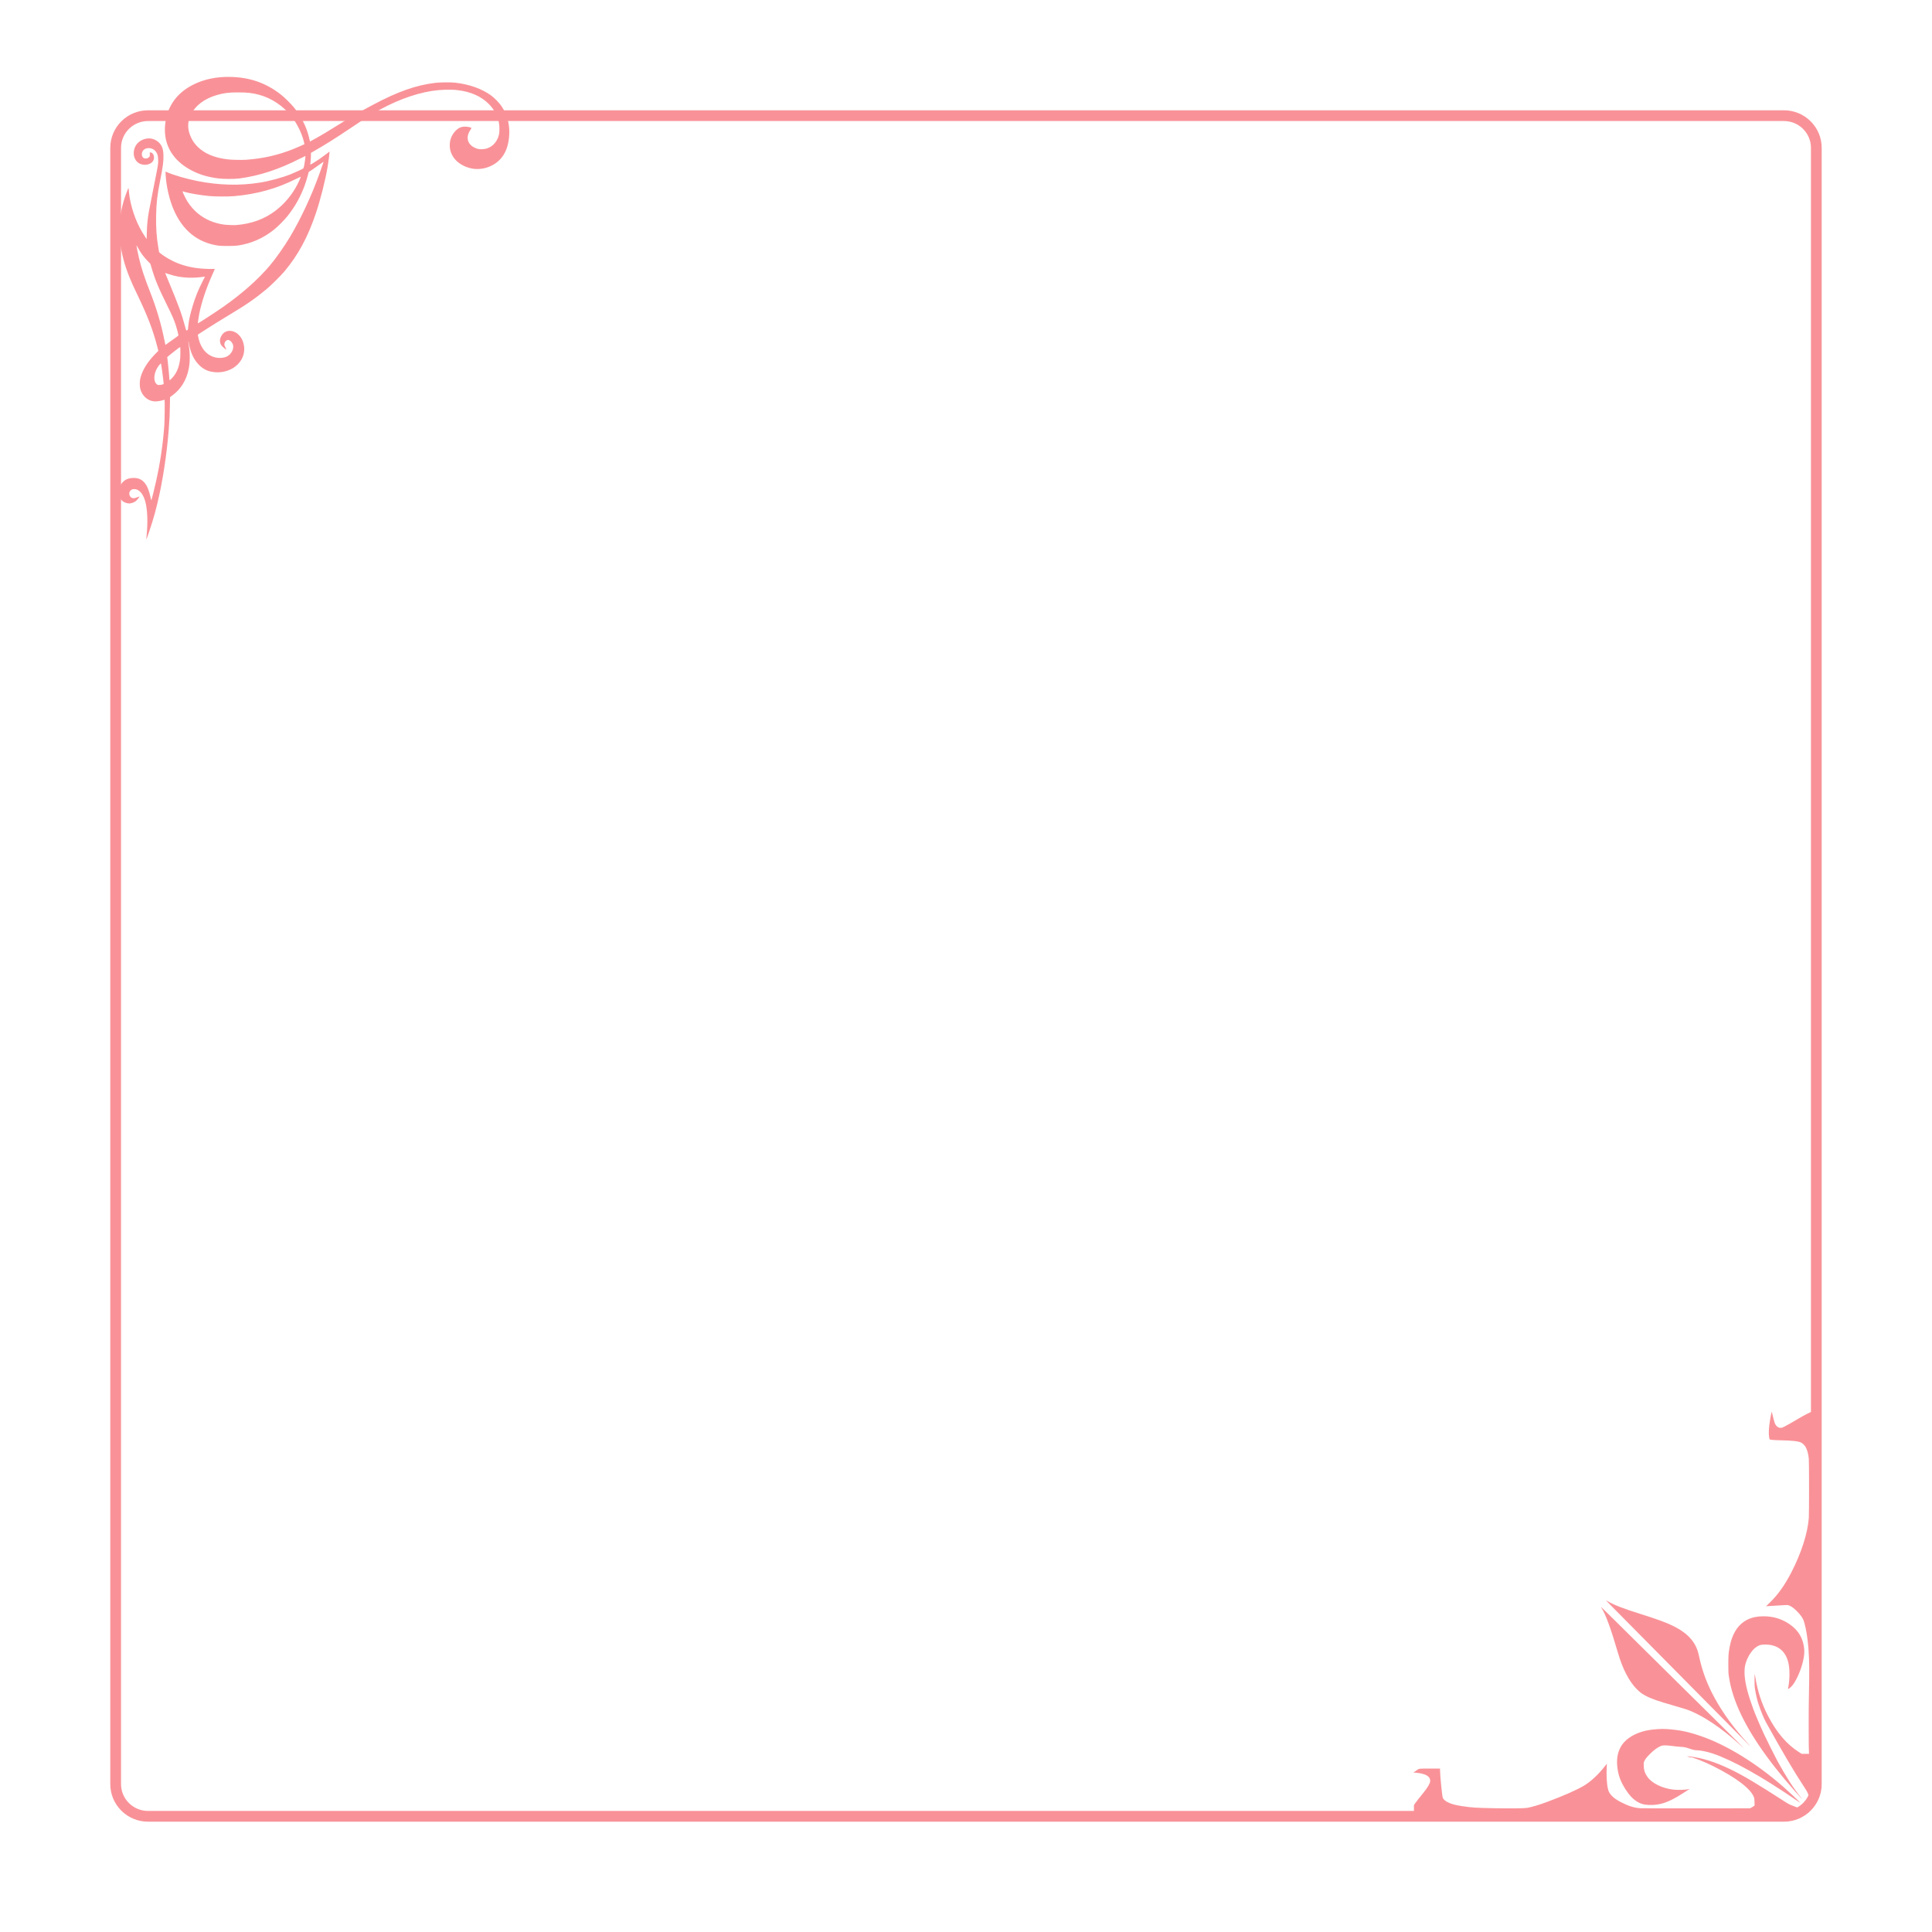
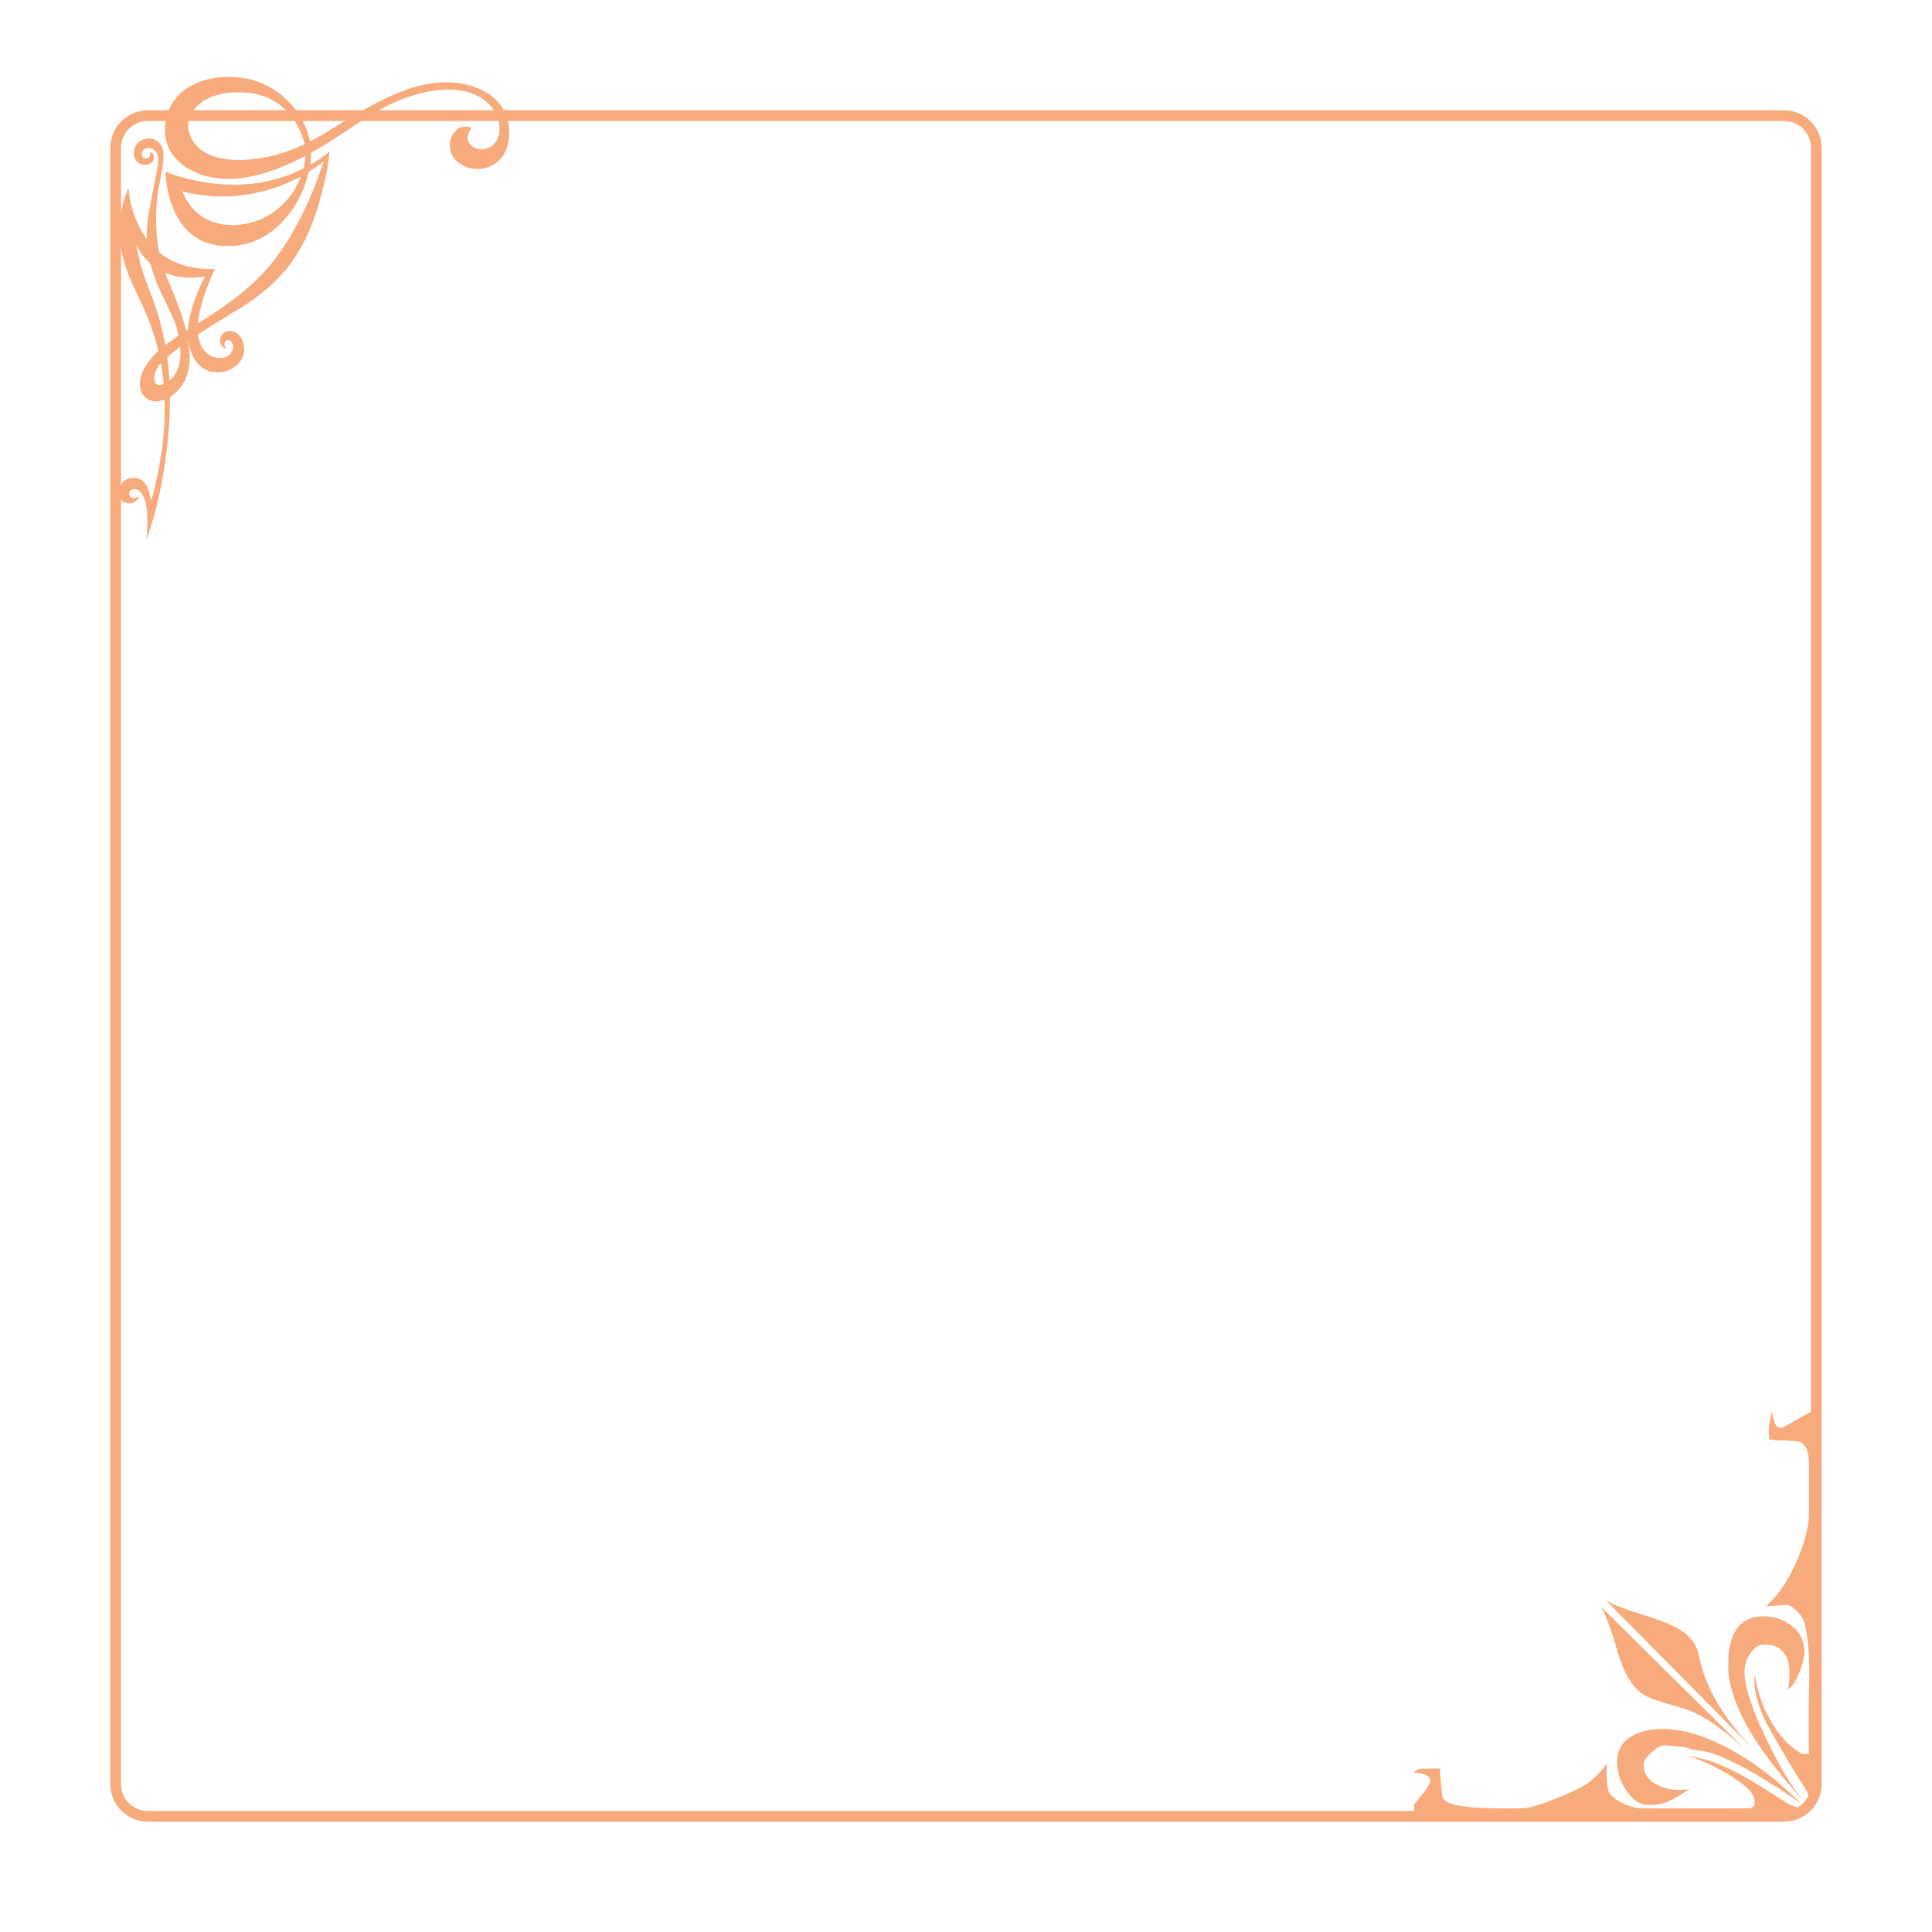
<svg xmlns="http://www.w3.org/2000/svg" width="512" height="512" viewBox="0 0 135.467 135.467" version="1.1" id="svg4950">
  <defs id="defs4944" />
  <g id="layer1">
-     <path style="fill:#f99298;fill-opacity:1;stroke-width:0.018" d="m 10.476,37.228 c 0.297,-0.884 0.47,-1.511 0.683,-2.474 0.346,-1.563 0.627,-3.631 0.714,-5.258 0.006,-0.119 0.015,-0.241 0.018,-0.271 0.004,-0.03 0.012,-0.353 0.019,-0.717 l 0.013,-0.663 0.189,-0.141 c 0.576,-0.428 0.962,-1.058 1.114,-1.817 0.062,-0.308 0.078,-0.482 0.078,-0.827 -1.8e-4,-0.329 -0.014,-0.501 -0.07,-0.873 -0.021,-0.137 -0.033,-0.254 -0.028,-0.259 0.005,-0.005 0.014,0.022 0.021,0.06 0.116,0.716 0.361,1.246 0.753,1.625 0.327,0.316 0.667,0.46 1.158,0.489 0.575,0.034 1.149,-0.172 1.526,-0.547 0.43,-0.429 0.569,-1.006 0.38,-1.576 -0.278,-0.839 -1.228,-1.066 -1.553,-0.37 -0.101,0.216 -0.087,0.443 0.039,0.617 0.055,0.075 0.322,0.303 0.337,0.288 0.005,-0.005 -0.025,-0.077 -0.066,-0.159 -0.065,-0.129 -0.074,-0.162 -0.067,-0.236 0.016,-0.167 0.159,-0.303 0.292,-0.278 0.134,0.025 0.284,0.199 0.319,0.369 0.055,0.264 -0.112,0.593 -0.384,0.757 -0.203,0.122 -0.532,0.163 -0.824,0.103 -0.591,-0.121 -1.028,-0.593 -1.205,-1.299 -0.022,-0.089 -0.045,-0.196 -0.05,-0.236 l -0.009,-0.074 0.373,-0.241 c 0.546,-0.354 1.225,-0.777 1.791,-1.115 1.222,-0.732 1.859,-1.172 2.648,-1.828 0.326,-0.271 0.996,-0.935 1.259,-1.248 0.959,-1.138 1.654,-2.426 2.21,-4.092 0.33,-0.988 0.666,-2.324 0.821,-3.261 0.064,-0.389 0.128,-0.874 0.128,-0.976 v -0.071 l -0.257,0.195 c -0.142,0.108 -0.335,0.249 -0.429,0.314 -0.201,0.139 -0.651,0.417 -0.66,0.408 -0.004,-0.004 0.005,-0.104 0.019,-0.223 0.014,-0.119 0.026,-0.303 0.026,-0.41 l 5.66e-4,-0.193 0.131,-0.075 c 0.936,-0.539 1.617,-0.967 2.656,-1.668 0.836,-0.563 1.147,-0.766 1.513,-0.984 1.431,-0.855 2.868,-1.41 4.192,-1.619 0.554,-0.088 1.298,-0.11 1.78,-0.055 0.924,0.107 1.668,0.435 2.198,0.97 0.356,0.359 0.594,0.79 0.703,1.271 0.058,0.256 0.059,0.709 0.001,0.921 -0.157,0.58 -0.585,0.949 -1.135,0.98 -0.232,0.013 -0.368,-0.013 -0.56,-0.105 -0.517,-0.248 -0.637,-0.741 -0.302,-1.24 0.044,-0.065 0.08,-0.125 0.08,-0.133 0,-0.039 -0.214,-0.095 -0.391,-0.103 -0.316,-0.014 -0.516,0.07 -0.748,0.316 -0.164,0.174 -0.281,0.386 -0.345,0.629 -0.058,0.221 -0.054,0.542 0.01,0.758 0.136,0.457 0.443,0.803 0.923,1.04 0.532,0.264 1.13,0.301 1.686,0.105 0.763,-0.269 1.25,-0.836 1.43,-1.667 C 35.873,8.896 35.583,7.803 34.82,7.036 34.7,6.916 34.533,6.767 34.45,6.705 33.803,6.23 32.929,5.915 31.928,5.798 31.635,5.763 30.87,5.768 30.542,5.807 29.183,5.966 27.9,6.417 26.137,7.356 25.197,7.856 24.631,8.183 23.806,8.701 23.047,9.177 22.506,9.502 22.09,9.729 L 21.737,9.921 21.724,9.871 C 21.717,9.843 21.69,9.732 21.664,9.622 21.49,8.901 21.136,8.193 20.633,7.562 20.43,7.307 19.987,6.865 19.732,6.661 18.682,5.824 17.53,5.418 16.136,5.393 c -0.968,-0.017 -1.817,0.16 -2.573,0.535 -1.206,0.599 -1.891,1.599 -1.992,2.904 -0.104,1.35 0.568,2.46 1.899,3.137 0.55,0.28 1.088,0.44 1.807,0.537 0.375,0.051 1.137,0.055 1.491,0.009 1.412,-0.185 2.795,-0.638 4.289,-1.405 0.193,-0.099 0.353,-0.177 0.357,-0.173 0.014,0.014 -0.035,0.415 -0.077,0.627 -0.034,0.17 -0.054,0.233 -0.081,0.254 -0.048,0.036 -0.582,0.281 -0.847,0.388 -0.614,0.247 -1.466,0.481 -2.168,0.595 -1.415,0.229 -2.898,0.192 -4.409,-0.11 -0.783,-0.157 -1.631,-0.404 -2.157,-0.63 l -0.071,-0.03 0.013,0.25 c 0.038,0.756 0.256,1.708 0.547,2.391 0.633,1.484 1.68,2.334 3.141,2.551 0.249,0.037 1.118,0.032 1.378,-0.007 0.939,-0.143 1.758,-0.502 2.525,-1.109 0.259,-0.205 0.734,-0.681 0.951,-0.956 0.52,-0.654 0.896,-1.322 1.197,-2.123 0.082,-0.219 0.218,-0.666 0.264,-0.867 l 0.022,-0.099 0.255,-0.167 c 0.14,-0.092 0.373,-0.256 0.517,-0.364 0.144,-0.108 0.265,-0.194 0.268,-0.191 0.009,0.008 -0.069,0.242 -0.263,0.785 -0.578,1.615 -1.317,3.202 -2.099,4.508 -0.401,0.67 -0.963,1.467 -1.397,1.983 -0.812,0.964 -1.939,1.964 -3.265,2.895 -0.478,0.336 -1.769,1.176 -1.783,1.161 -0.011,-0.011 0.048,-0.421 0.094,-0.655 0.163,-0.831 0.492,-1.813 0.938,-2.801 0.076,-0.169 0.143,-0.322 0.148,-0.339 0.009,-0.03 -0.003,-0.031 -0.16,-0.02 -0.219,0.015 -0.822,-0.02 -1.145,-0.066 -0.607,-0.087 -1.148,-0.25 -1.644,-0.494 -0.305,-0.15 -0.723,-0.411 -0.873,-0.546 l -0.078,-0.07 -0.052,-0.308 c -0.126,-0.747 -0.17,-1.386 -0.157,-2.231 0.014,-0.886 0.083,-1.491 0.284,-2.49 0.196,-0.975 0.245,-1.358 0.23,-1.781 -0.01,-0.286 -0.044,-0.456 -0.124,-0.614 -0.167,-0.333 -0.523,-0.553 -0.892,-0.553 -0.28,1.277e-4 -0.582,0.123 -0.773,0.314 -0.406,0.406 -0.388,1.112 0.036,1.404 0.353,0.243 0.904,0.143 1.056,-0.19 0.099,-0.218 -0.015,-0.536 -0.195,-0.541 l -0.069,-0.002 0.006,0.128 c 0.006,0.118 0.002,0.132 -0.044,0.188 -0.063,0.074 -0.143,0.109 -0.252,0.109 -0.164,0 -0.262,-0.114 -0.263,-0.305 -0.001,-0.283 0.26,-0.468 0.587,-0.415 0.14,0.022 0.258,0.084 0.35,0.184 0.15,0.163 0.208,0.353 0.209,0.681 3.11e-4,0.275 2.71e-4,0.275 -0.331,1.933 -0.158,0.79 -0.307,1.554 -0.332,1.699 -0.08,0.463 -0.122,0.905 -0.134,1.4 l -0.012,0.47 -0.128,-0.19 C 9.641,15.811 9.257,14.828 9.091,13.843 9.066,13.696 9.04,13.488 9.033,13.382 c -0.007,-0.106 -0.018,-0.196 -0.025,-0.201 -0.016,-0.01 -0.232,0.569 -0.317,0.849 -0.129,0.426 -0.214,0.833 -0.273,1.31 -0.046,0.368 -0.045,1.237 3.111e-4,1.608 0.102,0.829 0.306,1.606 0.642,2.447 0.156,0.389 0.296,0.701 0.625,1.384 0.662,1.377 1.041,2.367 1.328,3.475 l 0.089,0.344 -0.239,0.245 c -0.555,0.57 -0.92,1.18 -1.034,1.73 -0.042,0.203 -0.038,0.519 0.008,0.698 0.125,0.485 0.518,0.836 0.975,0.872 0.158,0.013 0.439,-0.025 0.607,-0.081 0.082,-0.027 0.112,-0.031 0.123,-0.014 0.02,0.028 0.002,1.485 -0.023,1.81 -0.1,1.342 -0.279,2.546 -0.579,3.903 -0.133,0.6 -0.32,1.34 -0.335,1.324 -0.004,-0.004 -0.028,-0.108 -0.054,-0.232 -0.195,-0.924 -0.552,-1.338 -1.156,-1.34 -0.343,-0.001 -0.578,0.083 -0.77,0.273 -0.19,0.189 -0.287,0.437 -0.287,0.727 0,0.45 0.228,0.724 0.652,0.783 0.179,0.025 0.422,-0.057 0.569,-0.193 0.073,-0.067 0.225,-0.265 0.225,-0.293 0,-0.005 -0.059,0.015 -0.131,0.045 -0.072,0.03 -0.166,0.062 -0.209,0.072 -0.147,0.033 -0.287,-0.036 -0.348,-0.171 -0.059,-0.13 -0.04,-0.261 0.053,-0.36 0.066,-0.071 0.146,-0.102 0.263,-0.102 0.342,0 0.629,0.328 0.781,0.894 0.146,0.54 0.18,1.448 0.089,2.326 -0.016,0.156 -0.027,0.298 -0.024,0.314 0.003,0.017 0.101,-0.254 0.218,-0.601 z m 0.511,-10.291 c -0.083,-0.073 -0.127,-0.16 -0.153,-0.305 -0.057,-0.316 0.097,-0.775 0.357,-1.064 0.086,-0.095 0.089,-0.097 0.1,-0.054 0.036,0.15 0.161,1.08 0.179,1.336 l 0.006,0.081 -0.099,0.031 c -0.055,0.017 -0.15,0.032 -0.212,0.032 -0.101,0.001 -0.119,-0.005 -0.177,-0.056 z m 0.888,-0.39 c -0.006,-0.067 -0.024,-0.283 -0.04,-0.479 -0.016,-0.196 -0.047,-0.508 -0.069,-0.693 l -0.04,-0.336 0.1,-0.086 c 0.134,-0.116 0.611,-0.49 0.715,-0.562 0.046,-0.032 0.089,-0.052 0.096,-0.045 0.007,0.007 0.012,0.18 0.011,0.386 -8.8e-4,0.305 -0.009,0.416 -0.042,0.607 -0.091,0.516 -0.26,0.876 -0.56,1.19 -0.073,0.077 -0.14,0.14 -0.147,0.14 -0.008,0 -0.019,-0.055 -0.025,-0.122 z M 11.52,23.814 C 11.3,22.712 10.968,21.594 10.526,20.472 10.119,19.435 9.911,18.802 9.739,18.069 c -0.076,-0.325 -0.171,-0.808 -0.171,-0.866 2.165e-4,-0.016 0.043,0.053 0.096,0.152 0.191,0.362 0.397,0.644 0.694,0.95 l 0.186,0.191 0.073,0.251 c 0.246,0.843 0.497,1.449 1.094,2.646 0.352,0.706 0.51,1.069 0.628,1.448 0.073,0.234 0.174,0.623 0.174,0.67 0,0.019 -0.1,0.098 -0.266,0.212 -0.147,0.1 -0.352,0.246 -0.456,0.324 -0.104,0.078 -0.191,0.141 -0.193,0.14 -0.002,-0.001 -0.037,-0.169 -0.077,-0.372 z m 1.451,-0.94 c -0.228,-0.858 -0.459,-1.491 -1.142,-3.125 -0.139,-0.333 -0.251,-0.606 -0.249,-0.608 0.002,-0.002 0.121,0.036 0.265,0.084 0.448,0.15 0.846,0.222 1.364,0.245 0.284,0.013 0.745,-0.012 1.008,-0.055 0.081,-0.013 0.15,-0.022 0.153,-0.02 0.003,0.002 -0.08,0.17 -0.184,0.373 -0.289,0.567 -0.479,1.037 -0.664,1.643 -0.178,0.586 -0.285,1.06 -0.315,1.401 -0.007,0.079 -0.015,0.156 -0.018,0.171 -0.003,0.015 -0.006,0.051 -0.006,0.081 -0.001,0.039 -0.015,0.063 -0.051,0.084 -0.027,0.016 -0.057,0.028 -0.066,0.026 -0.009,-0.002 -0.052,-0.137 -0.095,-0.301 z m 2.713,-7.129 c -0.672,-0.096 -1.286,-0.357 -1.78,-0.755 -0.286,-0.231 -0.565,-0.546 -0.761,-0.861 -0.1,-0.161 -0.313,-0.589 -0.333,-0.67 l -0.012,-0.047 0.147,0.043 c 0.368,0.107 1.076,0.226 1.717,0.29 0.392,0.039 1.363,0.044 1.753,0.009 1.607,-0.143 2.97,-0.522 4.341,-1.207 0.186,-0.093 0.339,-0.162 0.339,-0.153 0,0.028 -0.117,0.29 -0.226,0.507 -0.371,0.738 -0.915,1.392 -1.572,1.888 -0.769,0.58 -1.685,0.911 -2.746,0.992 -0.171,0.013 -0.669,-0.008 -0.867,-0.036 z M 15.974,11.176 C 15.045,11.067 14.34,10.772 13.858,10.292 13.65,10.083 13.521,9.902 13.398,9.642 13.126,9.07 13.127,8.535 13.399,8.006 c 0.316,-0.613 0.931,-1.078 1.759,-1.328 0.498,-0.151 0.862,-0.199 1.511,-0.199 0.685,-8.805e-4 1.049,0.041 1.527,0.174 0.843,0.235 1.649,0.77 2.202,1.46 0.413,0.516 0.748,1.185 0.908,1.813 0.025,0.098 0.043,0.181 0.04,0.184 -0.014,0.013 -0.573,0.258 -0.773,0.338 -1.071,0.429 -2.138,0.672 -3.316,0.754 -0.315,0.022 -0.993,0.008 -1.282,-0.026 z M 35.78,9.306 c 0,-0.055 -0.003,-0.077 -0.007,-0.05 -0.004,0.027 -0.004,0.072 0,0.099 0.004,0.027 0.007,0.005 0.007,-0.05 z" id="path1869" />
-     <rect style="fill:none;fill-opacity:1;stroke:#f99298;stroke-width:0.754;stroke-linecap:square;stroke-opacity:1;paint-order:stroke markers fill" id="rect1877" width="119.246" height="119.246" x="8.11" y="8.11" ry="2.257" rx="2.273" />
-     <path style="fill:#f99298;fill-opacity:1;stroke-width:0.016" d="m 127.112,112.879 c 0,7.642 -0.003,13.891 -0.006,13.887 -0.004,-0.004 -0.028,-0.087 -0.054,-0.186 -0.046,-0.171 -0.156,-0.493 -0.279,-0.811 -0.04,-0.104 -0.106,-0.222 -0.223,-0.398 -0.713,-1.075 -1.558,-2.505 -2.707,-4.578 -0.173,-0.312 -0.375,-0.804 -0.554,-1.345 -0.076,-0.23 -0.167,-0.62 -0.219,-0.936 -0.045,-0.274 -0.047,-0.31 -0.046,-0.726 5.6e-4,-0.24 0.006,-0.423 0.013,-0.406 0.007,0.017 0.032,0.15 0.055,0.294 0.145,0.897 0.434,1.776 0.849,2.585 0.622,1.213 1.336,2.052 2.218,2.607 l 0.173,0.109 h 0.259 0.259 l -0.01,-0.074 c -0.021,-0.153 -0.027,-2.844 -0.009,-3.703 0.043,-2.061 0.039,-2.679 -0.024,-3.559 -0.051,-0.707 -0.155,-1.375 -0.288,-1.848 -0.07,-0.249 -0.149,-0.391 -0.351,-0.631 -0.274,-0.326 -0.58,-0.562 -0.79,-0.61 -0.06,-0.014 -0.218,-0.008 -0.654,0.021 -0.064,0.005 -0.251,0.015 -0.414,0.024 -0.163,0.009 -0.338,0.02 -0.389,0.025 l -0.093,0.009 0.262,-0.254 c 0.575,-0.558 1.041,-1.209 1.51,-2.115 0.697,-1.345 1.143,-2.73 1.23,-3.82 0.022,-0.277 0.022,-3.906 -5.7e-4,-4.146 -0.033,-0.352 -0.105,-0.621 -0.223,-0.833 -0.061,-0.109 -0.206,-0.256 -0.299,-0.303 -0.205,-0.104 -0.632,-0.153 -1.466,-0.169 -0.426,-0.008 -0.728,-0.034 -0.758,-0.064 -0.007,-0.007 -0.025,-0.083 -0.039,-0.169 -0.041,-0.249 -0.018,-0.67 0.064,-1.17 0.046,-0.281 0.105,-0.578 0.116,-0.59 0.006,-0.007 0.017,0.014 0.023,0.047 0.034,0.184 0.172,0.698 0.21,0.778 0.055,0.117 0.125,0.198 0.219,0.253 0.058,0.034 0.091,0.042 0.173,0.042 0.094,0 0.116,-0.007 0.289,-0.096 0.196,-0.1 0.47,-0.256 0.968,-0.552 0.42,-0.249 0.881,-0.484 0.951,-0.484 h 0.056 z m -14.399,-0.609 c 0.45,0.263 1.145,0.532 2.328,0.902 1.161,0.363 1.83,0.61 2.308,0.851 0.548,0.277 0.94,0.568 1.228,0.912 0.294,0.352 0.45,0.689 0.56,1.211 0.212,1.011 0.568,1.964 1.09,2.914 0.584,1.064 1.347,2.112 2.289,3.142 0.207,0.226 0.254,0.287 0.114,0.149 -0.056,-0.056 -2.145,-2.166 -4.641,-4.69 -2.496,-2.524 -4.732,-4.784 -4.969,-5.022 -0.237,-0.238 -0.427,-0.433 -0.423,-0.433 0.004,1.6e-4 0.057,0.029 0.117,0.064 z m 0.319,1.157 c 0.417,0.414 1.344,1.333 2.061,2.04 1.305,1.288 3.288,3.247 4.518,4.464 0.36,0.356 0.947,0.936 1.303,1.288 0.975,0.962 1.441,1.429 1.319,1.321 -0.06,-0.053 -0.218,-0.193 -0.351,-0.312 -1.184,-1.052 -2.317,-1.821 -3.303,-2.243 -0.259,-0.111 -0.291,-0.121 -1.926,-0.601 -0.735,-0.216 -1.264,-0.442 -1.587,-0.679 -0.067,-0.049 -0.2,-0.168 -0.295,-0.263 -0.544,-0.545 -0.994,-1.412 -1.326,-2.554 -0.499,-1.716 -0.866,-2.708 -1.174,-3.18 -0.013,-0.019 -0.017,-0.035 -0.01,-0.035 0.007,0 0.354,0.339 0.77,0.753 z m 10.903,-0.088 c 0.241,0.028 0.347,0.043 0.46,0.07 0.49,0.113 0.929,0.331 1.314,0.653 0.391,0.327 0.639,0.736 0.747,1.233 0.099,0.456 0.072,0.839 -0.102,1.445 -0.173,0.601 -0.467,1.209 -0.723,1.492 -0.075,0.083 -0.245,0.214 -0.26,0.2 -0.004,-0.004 0.004,-0.056 0.016,-0.116 0.103,-0.49 0.115,-1.197 0.028,-1.639 -0.18,-0.912 -0.772,-1.388 -1.694,-1.363 -0.259,0.007 -0.356,0.033 -0.536,0.145 -0.364,0.226 -0.714,0.794 -0.827,1.342 -0.036,0.173 -0.046,0.493 -0.025,0.726 0.058,0.621 0.236,1.299 0.599,2.294 0.146,0.399 0.493,1.211 0.784,1.834 0.185,0.396 0.789,1.6 0.927,1.85 0.648,1.166 1.101,1.869 1.611,2.501 0.068,0.084 0.12,0.152 0.117,0.152 -0.022,0 -0.882,-0.976 -1.259,-1.428 -1.822,-2.186 -2.992,-4.093 -3.553,-5.793 -0.17,-0.515 -0.258,-0.885 -0.337,-1.41 -0.033,-0.22 -0.036,-0.295 -0.036,-0.835 2.1e-4,-0.633 0.011,-0.767 0.094,-1.218 0.152,-0.823 0.5,-1.432 1.015,-1.775 0.298,-0.198 0.618,-0.309 1.029,-0.355 0.13,-0.015 0.501,-0.018 0.609,-0.006 z m -7.078,7.898 c 0.908,0.062 1.497,0.182 2.396,0.49 1.812,0.621 3.913,1.914 5.806,3.575 0.374,0.328 1.163,1.069 1.163,1.092 0,0.006 -0.114,-0.066 -0.254,-0.161 -2.5,-1.705 -4.447,-2.793 -5.865,-3.277 -0.38,-0.13 -0.876,-0.231 -1.128,-0.232 -0.134,-1.2e-4 -0.299,-0.038 -0.536,-0.123 -0.215,-0.077 -0.365,-0.106 -0.606,-0.118 -0.103,-0.004 -0.265,-0.019 -0.359,-0.032 -0.649,-0.088 -0.865,-0.092 -1.032,-0.019 -0.248,0.107 -0.469,0.271 -0.764,0.565 -0.225,0.225 -0.337,0.372 -0.397,0.524 -0.031,0.077 -0.033,0.106 -0.026,0.296 0.011,0.314 0.075,0.508 0.25,0.762 0.32,0.464 1.052,0.821 1.864,0.909 0.254,0.028 0.815,0.012 0.984,-0.028 0.071,-0.017 0.129,-0.028 0.129,-0.027 0,0.004 -0.388,0.25 -0.656,0.417 -0.874,0.544 -1.46,0.733 -2.193,0.71 -0.381,-0.012 -0.627,-0.088 -0.919,-0.283 -0.257,-0.172 -0.47,-0.405 -0.716,-0.782 -0.382,-0.585 -0.553,-1.07 -0.606,-1.715 -0.045,-0.545 0.068,-1.035 0.328,-1.42 0.322,-0.477 0.938,-0.844 1.703,-1.014 0.396,-0.088 1.031,-0.136 1.436,-0.109 z m 1.615,1.92 c 0.905,0.108 1.781,0.383 2.841,0.892 0.894,0.43 1.875,1.012 3.834,2.278 0.16,0.103 0.329,0.2 0.375,0.216 0.185,0.061 1.283,0.507 1.308,0.532 0.004,0.004 -6.225,0.006 -13.841,0.006 H 99.142 v -0.256 -0.256 l 0.076,-0.115 c 0.042,-0.063 0.156,-0.214 0.254,-0.335 0.098,-0.121 0.246,-0.304 0.329,-0.407 0.298,-0.369 0.465,-0.651 0.478,-0.81 0.029,-0.35 -0.317,-0.55 -1.054,-0.609 l -0.128,-0.01 0.082,-0.049 c 0.045,-0.027 0.117,-0.076 0.16,-0.109 0.159,-0.122 0.127,-0.118 0.922,-0.118 h 0.709 l 1e-5,0.059 c 0,0.4 0.143,1.855 0.196,1.997 0.035,0.094 0.184,0.226 0.348,0.307 0.248,0.124 0.534,0.201 1.017,0.274 0.652,0.099 0.981,0.12 2.185,0.143 1.187,0.022 2.15,0.013 2.357,-0.023 0.334,-0.058 0.833,-0.206 1.397,-0.415 1.14,-0.423 2.079,-0.836 2.591,-1.141 0.486,-0.289 1.032,-0.798 1.482,-1.384 0.068,-0.088 0.125,-0.158 0.127,-0.156 0.002,0.003 -0.004,0.138 -0.012,0.301 -0.035,0.681 0.034,1.429 0.153,1.665 0.133,0.264 0.394,0.492 0.81,0.71 0.537,0.281 0.947,0.414 1.374,0.443 0.153,0.01 1.532,0.015 3.972,0.011 l 3.738,-0.004 0.077,-0.036 c 0.043,-0.02 0.115,-0.064 0.162,-0.099 l 0.084,-0.064 -0.006,-0.244 c -0.006,-0.219 -0.011,-0.255 -0.049,-0.352 -0.229,-0.588 -1.262,-1.371 -2.859,-2.167 -0.616,-0.307 -1.454,-0.636 -1.565,-0.614 -0.025,0.005 -0.088,-0.007 -0.152,-0.029 l -0.109,-0.037 0.07,9e-4 c 0.039,5.8e-4 0.091,0.004 0.117,0.007 z" id="path1893" />
+     <path style="fill:#f7ab7d;fill-opacity:1;stroke-width:0.018" d="m 10.476,37.228 c 0.297,-0.884 0.47,-1.511 0.683,-2.474 0.346,-1.563 0.627,-3.631 0.714,-5.258 0.006,-0.119 0.015,-0.241 0.018,-0.271 0.004,-0.03 0.012,-0.353 0.019,-0.717 l 0.013,-0.663 0.189,-0.141 c 0.576,-0.428 0.962,-1.058 1.114,-1.817 0.062,-0.308 0.078,-0.482 0.078,-0.827 -1.8e-4,-0.329 -0.014,-0.501 -0.07,-0.873 -0.021,-0.137 -0.033,-0.254 -0.028,-0.259 0.005,-0.005 0.014,0.022 0.021,0.06 0.116,0.716 0.361,1.246 0.753,1.625 0.327,0.316 0.667,0.46 1.158,0.489 0.575,0.034 1.149,-0.172 1.526,-0.547 0.43,-0.429 0.569,-1.006 0.38,-1.576 -0.278,-0.839 -1.228,-1.066 -1.553,-0.37 -0.101,0.216 -0.087,0.443 0.039,0.617 0.055,0.075 0.322,0.303 0.337,0.288 0.005,-0.005 -0.025,-0.077 -0.066,-0.159 -0.065,-0.129 -0.074,-0.162 -0.067,-0.236 0.016,-0.167 0.159,-0.303 0.292,-0.278 0.134,0.025 0.284,0.199 0.319,0.369 0.055,0.264 -0.112,0.593 -0.384,0.757 -0.203,0.122 -0.532,0.163 -0.824,0.103 -0.591,-0.121 -1.028,-0.593 -1.205,-1.299 -0.022,-0.089 -0.045,-0.196 -0.05,-0.236 l -0.009,-0.074 0.373,-0.241 c 0.546,-0.354 1.225,-0.777 1.791,-1.115 1.222,-0.732 1.859,-1.172 2.648,-1.828 0.326,-0.271 0.996,-0.935 1.259,-1.248 0.959,-1.138 1.654,-2.426 2.21,-4.092 0.33,-0.988 0.666,-2.324 0.821,-3.261 0.064,-0.389 0.128,-0.874 0.128,-0.976 v -0.071 l -0.257,0.195 c -0.142,0.108 -0.335,0.249 -0.429,0.314 -0.201,0.139 -0.651,0.417 -0.66,0.408 -0.004,-0.004 0.005,-0.104 0.019,-0.223 0.014,-0.119 0.026,-0.303 0.026,-0.41 l 5.66e-4,-0.193 0.131,-0.075 c 0.936,-0.539 1.617,-0.967 2.656,-1.668 0.836,-0.563 1.147,-0.766 1.513,-0.984 1.431,-0.855 2.868,-1.41 4.192,-1.619 0.554,-0.088 1.298,-0.11 1.78,-0.055 0.924,0.107 1.668,0.435 2.198,0.97 0.356,0.359 0.594,0.79 0.703,1.271 0.058,0.256 0.059,0.709 0.001,0.921 -0.157,0.58 -0.585,0.949 -1.135,0.98 -0.232,0.013 -0.368,-0.013 -0.56,-0.105 -0.517,-0.248 -0.637,-0.741 -0.302,-1.24 0.044,-0.065 0.08,-0.125 0.08,-0.133 0,-0.039 -0.214,-0.095 -0.391,-0.103 -0.316,-0.014 -0.516,0.07 -0.748,0.316 -0.164,0.174 -0.281,0.386 -0.345,0.629 -0.058,0.221 -0.054,0.542 0.01,0.758 0.136,0.457 0.443,0.803 0.923,1.04 0.532,0.264 1.13,0.301 1.686,0.105 0.763,-0.269 1.25,-0.836 1.43,-1.667 C 35.873,8.896 35.583,7.803 34.82,7.036 34.7,6.916 34.533,6.767 34.45,6.705 33.803,6.23 32.929,5.915 31.928,5.798 31.635,5.763 30.87,5.768 30.542,5.807 29.183,5.966 27.9,6.417 26.137,7.356 25.197,7.856 24.631,8.183 23.806,8.701 23.047,9.177 22.506,9.502 22.09,9.729 L 21.737,9.921 21.724,9.871 C 21.717,9.843 21.69,9.732 21.664,9.622 21.49,8.901 21.136,8.193 20.633,7.562 20.43,7.307 19.987,6.865 19.732,6.661 18.682,5.824 17.53,5.418 16.136,5.393 c -0.968,-0.017 -1.817,0.16 -2.573,0.535 -1.206,0.599 -1.891,1.599 -1.992,2.904 -0.104,1.35 0.568,2.46 1.899,3.137 0.55,0.28 1.088,0.44 1.807,0.537 0.375,0.051 1.137,0.055 1.491,0.009 1.412,-0.185 2.795,-0.638 4.289,-1.405 0.193,-0.099 0.353,-0.177 0.357,-0.173 0.014,0.014 -0.035,0.415 -0.077,0.627 -0.034,0.17 -0.054,0.233 -0.081,0.254 -0.048,0.036 -0.582,0.281 -0.847,0.388 -0.614,0.247 -1.466,0.481 -2.168,0.595 -1.415,0.229 -2.898,0.192 -4.409,-0.11 -0.783,-0.157 -1.631,-0.404 -2.157,-0.63 l -0.071,-0.03 0.013,0.25 c 0.038,0.756 0.256,1.708 0.547,2.391 0.633,1.484 1.68,2.334 3.141,2.551 0.249,0.037 1.118,0.032 1.378,-0.007 0.939,-0.143 1.758,-0.502 2.525,-1.109 0.259,-0.205 0.734,-0.681 0.951,-0.956 0.52,-0.654 0.896,-1.322 1.197,-2.123 0.082,-0.219 0.218,-0.666 0.264,-0.867 l 0.022,-0.099 0.255,-0.167 c 0.14,-0.092 0.373,-0.256 0.517,-0.364 0.144,-0.108 0.265,-0.194 0.268,-0.191 0.009,0.008 -0.069,0.242 -0.263,0.785 -0.578,1.615 -1.317,3.202 -2.099,4.508 -0.401,0.67 -0.963,1.467 -1.397,1.983 -0.812,0.964 -1.939,1.964 -3.265,2.895 -0.478,0.336 -1.769,1.176 -1.783,1.161 -0.011,-0.011 0.048,-0.421 0.094,-0.655 0.163,-0.831 0.492,-1.813 0.938,-2.801 0.076,-0.169 0.143,-0.322 0.148,-0.339 0.009,-0.03 -0.003,-0.031 -0.16,-0.02 -0.219,0.015 -0.822,-0.02 -1.145,-0.066 -0.607,-0.087 -1.148,-0.25 -1.644,-0.494 -0.305,-0.15 -0.723,-0.411 -0.873,-0.546 l -0.078,-0.07 -0.052,-0.308 c -0.126,-0.747 -0.17,-1.386 -0.157,-2.231 0.014,-0.886 0.083,-1.491 0.284,-2.49 0.196,-0.975 0.245,-1.358 0.23,-1.781 -0.01,-0.286 -0.044,-0.456 -0.124,-0.614 -0.167,-0.333 -0.523,-0.553 -0.892,-0.553 -0.28,1.277e-4 -0.582,0.123 -0.773,0.314 -0.406,0.406 -0.388,1.112 0.036,1.404 0.353,0.243 0.904,0.143 1.056,-0.19 0.099,-0.218 -0.015,-0.536 -0.195,-0.541 l -0.069,-0.002 0.006,0.128 c 0.006,0.118 0.002,0.132 -0.044,0.188 -0.063,0.074 -0.143,0.109 -0.252,0.109 -0.164,0 -0.262,-0.114 -0.263,-0.305 -0.001,-0.283 0.26,-0.468 0.587,-0.415 0.14,0.022 0.258,0.084 0.35,0.184 0.15,0.163 0.208,0.353 0.209,0.681 3.11e-4,0.275 2.71e-4,0.275 -0.331,1.933 -0.158,0.79 -0.307,1.554 -0.332,1.699 -0.08,0.463 -0.122,0.905 -0.134,1.4 l -0.012,0.47 -0.128,-0.19 C 9.641,15.811 9.257,14.828 9.091,13.843 9.066,13.696 9.04,13.488 9.033,13.382 c -0.007,-0.106 -0.018,-0.196 -0.025,-0.201 -0.016,-0.01 -0.232,0.569 -0.317,0.849 -0.129,0.426 -0.214,0.833 -0.273,1.31 -0.046,0.368 -0.045,1.237 3.111e-4,1.608 0.102,0.829 0.306,1.606 0.642,2.447 0.156,0.389 0.296,0.701 0.625,1.384 0.662,1.377 1.041,2.367 1.328,3.475 l 0.089,0.344 -0.239,0.245 c -0.555,0.57 -0.92,1.18 -1.034,1.73 -0.042,0.203 -0.038,0.519 0.008,0.698 0.125,0.485 0.518,0.836 0.975,0.872 0.158,0.013 0.439,-0.025 0.607,-0.081 0.082,-0.027 0.112,-0.031 0.123,-0.014 0.02,0.028 0.002,1.485 -0.023,1.81 -0.1,1.342 -0.279,2.546 -0.579,3.903 -0.133,0.6 -0.32,1.34 -0.335,1.324 -0.004,-0.004 -0.028,-0.108 -0.054,-0.232 -0.195,-0.924 -0.552,-1.338 -1.156,-1.34 -0.343,-0.001 -0.578,0.083 -0.77,0.273 -0.19,0.189 -0.287,0.437 -0.287,0.727 0,0.45 0.228,0.724 0.652,0.783 0.179,0.025 0.422,-0.057 0.569,-0.193 0.073,-0.067 0.225,-0.265 0.225,-0.293 0,-0.005 -0.059,0.015 -0.131,0.045 -0.072,0.03 -0.166,0.062 -0.209,0.072 -0.147,0.033 -0.287,-0.036 -0.348,-0.171 -0.059,-0.13 -0.04,-0.261 0.053,-0.36 0.066,-0.071 0.146,-0.102 0.263,-0.102 0.342,0 0.629,0.328 0.781,0.894 0.146,0.54 0.18,1.448 0.089,2.326 -0.016,0.156 -0.027,0.298 -0.024,0.314 0.003,0.017 0.101,-0.254 0.218,-0.601 z m 0.511,-10.291 c -0.083,-0.073 -0.127,-0.16 -0.153,-0.305 -0.057,-0.316 0.097,-0.775 0.357,-1.064 0.086,-0.095 0.089,-0.097 0.1,-0.054 0.036,0.15 0.161,1.08 0.179,1.336 l 0.006,0.081 -0.099,0.031 c -0.055,0.017 -0.15,0.032 -0.212,0.032 -0.101,0.001 -0.119,-0.005 -0.177,-0.056 z m 0.888,-0.39 c -0.006,-0.067 -0.024,-0.283 -0.04,-0.479 -0.016,-0.196 -0.047,-0.508 -0.069,-0.693 l -0.04,-0.336 0.1,-0.086 c 0.134,-0.116 0.611,-0.49 0.715,-0.562 0.046,-0.032 0.089,-0.052 0.096,-0.045 0.007,0.007 0.012,0.18 0.011,0.386 -8.8e-4,0.305 -0.009,0.416 -0.042,0.607 -0.091,0.516 -0.26,0.876 -0.56,1.19 -0.073,0.077 -0.14,0.14 -0.147,0.14 -0.008,0 -0.019,-0.055 -0.025,-0.122 z M 11.52,23.814 C 11.3,22.712 10.968,21.594 10.526,20.472 10.119,19.435 9.911,18.802 9.739,18.069 c -0.076,-0.325 -0.171,-0.808 -0.171,-0.866 2.165e-4,-0.016 0.043,0.053 0.096,0.152 0.191,0.362 0.397,0.644 0.694,0.95 l 0.186,0.191 0.073,0.251 c 0.246,0.843 0.497,1.449 1.094,2.646 0.352,0.706 0.51,1.069 0.628,1.448 0.073,0.234 0.174,0.623 0.174,0.67 0,0.019 -0.1,0.098 -0.266,0.212 -0.147,0.1 -0.352,0.246 -0.456,0.324 -0.104,0.078 -0.191,0.141 -0.193,0.14 -0.002,-0.001 -0.037,-0.169 -0.077,-0.372 z m 1.451,-0.94 c -0.228,-0.858 -0.459,-1.491 -1.142,-3.125 -0.139,-0.333 -0.251,-0.606 -0.249,-0.608 0.002,-0.002 0.121,0.036 0.265,0.084 0.448,0.15 0.846,0.222 1.364,0.245 0.284,0.013 0.745,-0.012 1.008,-0.055 0.081,-0.013 0.15,-0.022 0.153,-0.02 0.003,0.002 -0.08,0.17 -0.184,0.373 -0.289,0.567 -0.479,1.037 -0.664,1.643 -0.178,0.586 -0.285,1.06 -0.315,1.401 -0.007,0.079 -0.015,0.156 -0.018,0.171 -0.003,0.015 -0.006,0.051 -0.006,0.081 -0.001,0.039 -0.015,0.063 -0.051,0.084 -0.027,0.016 -0.057,0.028 -0.066,0.026 -0.009,-0.002 -0.052,-0.137 -0.095,-0.301 z m 2.713,-7.129 c -0.672,-0.096 -1.286,-0.357 -1.78,-0.755 -0.286,-0.231 -0.565,-0.546 -0.761,-0.861 -0.1,-0.161 -0.313,-0.589 -0.333,-0.67 l -0.012,-0.047 0.147,0.043 c 0.368,0.107 1.076,0.226 1.717,0.29 0.392,0.039 1.363,0.044 1.753,0.009 1.607,-0.143 2.97,-0.522 4.341,-1.207 0.186,-0.093 0.339,-0.162 0.339,-0.153 0,0.028 -0.117,0.29 -0.226,0.507 -0.371,0.738 -0.915,1.392 -1.572,1.888 -0.769,0.58 -1.685,0.911 -2.746,0.992 -0.171,0.013 -0.669,-0.008 -0.867,-0.036 z M 15.974,11.176 C 15.045,11.067 14.34,10.772 13.858,10.292 13.65,10.083 13.521,9.902 13.398,9.642 13.126,9.07 13.127,8.535 13.399,8.006 c 0.316,-0.613 0.931,-1.078 1.759,-1.328 0.498,-0.151 0.862,-0.199 1.511,-0.199 0.685,-8.805e-4 1.049,0.041 1.527,0.174 0.843,0.235 1.649,0.77 2.202,1.46 0.413,0.516 0.748,1.185 0.908,1.813 0.025,0.098 0.043,0.181 0.04,0.184 -0.014,0.013 -0.573,0.258 -0.773,0.338 -1.071,0.429 -2.138,0.672 -3.316,0.754 -0.315,0.022 -0.993,0.008 -1.282,-0.026 z M 35.78,9.306 c 0,-0.055 -0.003,-0.077 -0.007,-0.05 -0.004,0.027 -0.004,0.072 0,0.099 0.004,0.027 0.007,0.005 0.007,-0.05 z" id="path1869" />
+     <path style="color:#000000;font-style:normal;font-variant:normal;font-weight:normal;font-stretch:normal;font-size:medium;line-height:normal;font-family:sans-serif;font-variant-ligatures:normal;font-variant-position:normal;font-variant-caps:normal;font-variant-numeric:normal;font-variant-alternates:normal;font-variant-east-asian:normal;font-feature-settings:normal;font-variation-settings:normal;text-indent:0;text-align:start;text-decoration:none;text-decoration-line:none;text-decoration-style:solid;text-decoration-color:#000000;letter-spacing:normal;word-spacing:normal;text-transform:none;writing-mode:lr-tb;direction:ltr;text-orientation:mixed;dominant-baseline:auto;baseline-shift:baseline;text-anchor:start;white-space:normal;shape-padding:0;shape-margin:0;inline-size:0;clip-rule:nonzero;display:inline;overflow:visible;visibility:visible;isolation:auto;mix-blend-mode:normal;color-interpolation:sRGB;color-interpolation-filters:linearRGB;solid-color:#000000;solid-opacity:1;vector-effect:none;fill:#f7ab7d;fill-opacity:1;fill-rule:nonzero;stroke:none;stroke-width:0.754;stroke-linecap:square;stroke-linejoin:miter;stroke-miterlimit:4;stroke-dasharray:none;stroke-dashoffset:0;stroke-opacity:1;paint-order:stroke markers fill;color-rendering:auto;image-rendering:auto;shape-rendering:auto;text-rendering:auto;enable-background:accumulate;stop-color:#000000;stop-opacity:1;opacity:1" d="M 10.383 7.732 C 8.923 7.732 7.732 8.913 7.732 10.367 L 7.732 125.1 C 7.732 126.554 8.923 127.732 10.383 127.732 L 125.084 127.732 C 126.544 127.732 127.732 126.554 127.732 125.1 L 127.732 10.367 C 127.732 8.913 126.544 7.732 125.084 7.732 L 10.383 7.732 z M 10.383 8.486 L 125.084 8.486 C 126.142 8.486 126.98 9.32 126.98 10.367 L 126.98 125.1 C 126.98 126.146 126.142 126.98 125.084 126.98 L 10.383 126.98 C 9.325 126.98 8.486 126.146 8.486 125.1 L 8.486 10.367 C 8.486 9.32 9.325 8.486 10.383 8.486 z " id="path836" />
+     <path style="fill:#f7ab7d;fill-opacity:1;stroke-width:0.016" d="m 127.112,112.879 c 0,7.642 -0.003,13.891 -0.006,13.887 -0.004,-0.004 -0.028,-0.087 -0.054,-0.186 -0.046,-0.171 -0.156,-0.493 -0.279,-0.811 -0.04,-0.104 -0.106,-0.222 -0.223,-0.398 -0.713,-1.075 -1.558,-2.505 -2.707,-4.578 -0.173,-0.312 -0.375,-0.804 -0.554,-1.345 -0.076,-0.23 -0.167,-0.62 -0.219,-0.936 -0.045,-0.274 -0.047,-0.31 -0.046,-0.726 5.6e-4,-0.24 0.006,-0.423 0.013,-0.406 0.007,0.017 0.032,0.15 0.055,0.294 0.145,0.897 0.434,1.776 0.849,2.585 0.622,1.213 1.336,2.052 2.218,2.607 l 0.173,0.109 h 0.259 0.259 l -0.01,-0.074 c -0.021,-0.153 -0.027,-2.844 -0.009,-3.703 0.043,-2.061 0.039,-2.679 -0.024,-3.559 -0.051,-0.707 -0.155,-1.375 -0.288,-1.848 -0.07,-0.249 -0.149,-0.391 -0.351,-0.631 -0.274,-0.326 -0.58,-0.562 -0.79,-0.61 -0.06,-0.014 -0.218,-0.008 -0.654,0.021 -0.064,0.005 -0.251,0.015 -0.414,0.024 -0.163,0.009 -0.338,0.02 -0.389,0.025 l -0.093,0.009 0.262,-0.254 c 0.575,-0.558 1.041,-1.209 1.51,-2.115 0.697,-1.345 1.143,-2.73 1.23,-3.82 0.022,-0.277 0.022,-3.906 -5.7e-4,-4.146 -0.033,-0.352 -0.105,-0.621 -0.223,-0.833 -0.061,-0.109 -0.206,-0.256 -0.299,-0.303 -0.205,-0.104 -0.632,-0.153 -1.466,-0.169 -0.426,-0.008 -0.728,-0.034 -0.758,-0.064 -0.007,-0.007 -0.025,-0.083 -0.039,-0.169 -0.041,-0.249 -0.018,-0.67 0.064,-1.17 0.046,-0.281 0.105,-0.578 0.116,-0.59 0.006,-0.007 0.017,0.014 0.023,0.047 0.034,0.184 0.172,0.698 0.21,0.778 0.055,0.117 0.125,0.198 0.219,0.253 0.058,0.034 0.091,0.042 0.173,0.042 0.094,0 0.116,-0.007 0.289,-0.096 0.196,-0.1 0.47,-0.256 0.968,-0.552 0.42,-0.249 0.881,-0.484 0.951,-0.484 h 0.056 z m -14.399,-0.609 c 0.45,0.263 1.145,0.532 2.328,0.902 1.161,0.363 1.83,0.61 2.308,0.851 0.548,0.277 0.94,0.568 1.228,0.912 0.294,0.352 0.45,0.689 0.56,1.211 0.212,1.011 0.568,1.964 1.09,2.914 0.584,1.064 1.347,2.112 2.289,3.142 0.207,0.226 0.254,0.287 0.114,0.149 -0.056,-0.056 -2.145,-2.166 -4.641,-4.69 -2.496,-2.524 -4.732,-4.784 -4.969,-5.022 -0.237,-0.238 -0.427,-0.433 -0.423,-0.433 0.004,1.6e-4 0.057,0.029 0.117,0.064 z m 0.319,1.157 c 0.417,0.414 1.344,1.333 2.061,2.04 1.305,1.288 3.288,3.247 4.518,4.464 0.36,0.356 0.947,0.936 1.303,1.288 0.975,0.962 1.441,1.429 1.319,1.321 -0.06,-0.053 -0.218,-0.193 -0.351,-0.312 -1.184,-1.052 -2.317,-1.821 -3.303,-2.243 -0.259,-0.111 -0.291,-0.121 -1.926,-0.601 -0.735,-0.216 -1.264,-0.442 -1.587,-0.679 -0.067,-0.049 -0.2,-0.168 -0.295,-0.263 -0.544,-0.545 -0.994,-1.412 -1.326,-2.554 -0.499,-1.716 -0.866,-2.708 -1.174,-3.18 -0.013,-0.019 -0.017,-0.035 -0.01,-0.035 0.007,0 0.354,0.339 0.77,0.753 z m 10.903,-0.088 c 0.241,0.028 0.347,0.043 0.46,0.07 0.49,0.113 0.929,0.331 1.314,0.653 0.391,0.327 0.639,0.736 0.747,1.233 0.099,0.456 0.072,0.839 -0.102,1.445 -0.173,0.601 -0.467,1.209 -0.723,1.492 -0.075,0.083 -0.245,0.214 -0.26,0.2 -0.004,-0.004 0.004,-0.056 0.016,-0.116 0.103,-0.49 0.115,-1.197 0.028,-1.639 -0.18,-0.912 -0.772,-1.388 -1.694,-1.363 -0.259,0.007 -0.356,0.033 -0.536,0.145 -0.364,0.226 -0.714,0.794 -0.827,1.342 -0.036,0.173 -0.046,0.493 -0.025,0.726 0.058,0.621 0.236,1.299 0.599,2.294 0.146,0.399 0.493,1.211 0.784,1.834 0.185,0.396 0.789,1.6 0.927,1.85 0.648,1.166 1.101,1.869 1.611,2.501 0.068,0.084 0.12,0.152 0.117,0.152 -0.022,0 -0.882,-0.976 -1.259,-1.428 -1.822,-2.186 -2.992,-4.093 -3.553,-5.793 -0.17,-0.515 -0.258,-0.885 -0.337,-1.41 -0.033,-0.22 -0.036,-0.295 -0.036,-0.835 2.1e-4,-0.633 0.011,-0.767 0.094,-1.218 0.152,-0.823 0.5,-1.432 1.015,-1.775 0.298,-0.198 0.618,-0.309 1.029,-0.355 0.13,-0.015 0.501,-0.018 0.609,-0.006 z m -7.078,7.898 c 0.908,0.062 1.497,0.182 2.396,0.49 1.812,0.621 3.913,1.914 5.806,3.575 0.374,0.328 1.163,1.069 1.163,1.092 0,0.006 -0.114,-0.066 -0.254,-0.161 -2.5,-1.705 -4.447,-2.793 -5.865,-3.277 -0.38,-0.13 -0.876,-0.231 -1.128,-0.232 -0.134,-1.2e-4 -0.299,-0.038 -0.536,-0.123 -0.215,-0.077 -0.365,-0.106 -0.606,-0.118 -0.103,-0.004 -0.265,-0.019 -0.359,-0.032 -0.649,-0.088 -0.865,-0.092 -1.032,-0.019 -0.248,0.107 -0.469,0.271 -0.764,0.565 -0.225,0.225 -0.337,0.372 -0.397,0.524 -0.031,0.077 -0.033,0.106 -0.026,0.296 0.011,0.314 0.075,0.508 0.25,0.762 0.32,0.464 1.052,0.821 1.864,0.909 0.254,0.028 0.815,0.012 0.984,-0.028 0.071,-0.017 0.129,-0.028 0.129,-0.027 0,0.004 -0.388,0.25 -0.656,0.417 -0.874,0.544 -1.46,0.733 -2.193,0.71 -0.381,-0.012 -0.627,-0.088 -0.919,-0.283 -0.257,-0.172 -0.47,-0.405 -0.716,-0.782 -0.382,-0.585 -0.553,-1.07 -0.606,-1.715 -0.045,-0.545 0.068,-1.035 0.328,-1.42 0.322,-0.477 0.938,-0.844 1.703,-1.014 0.396,-0.088 1.031,-0.136 1.436,-0.109 z m 1.615,1.92 c 0.905,0.108 1.781,0.383 2.841,0.892 0.894,0.43 1.875,1.012 3.834,2.278 0.16,0.103 0.329,0.2 0.375,0.216 0.185,0.061 1.283,0.507 1.308,0.532 0.004,0.004 -6.225,0.006 -13.841,0.006 H 99.142 v -0.256 -0.256 l 0.076,-0.115 c 0.042,-0.063 0.156,-0.214 0.254,-0.335 0.098,-0.121 0.246,-0.304 0.329,-0.407 0.298,-0.369 0.465,-0.651 0.478,-0.81 0.029,-0.35 -0.317,-0.55 -1.054,-0.609 l -0.128,-0.01 0.082,-0.049 c 0.045,-0.027 0.117,-0.076 0.16,-0.109 0.159,-0.122 0.127,-0.118 0.922,-0.118 h 0.709 l 1e-5,0.059 c 0,0.4 0.143,1.855 0.196,1.997 0.035,0.094 0.184,0.226 0.348,0.307 0.248,0.124 0.534,0.201 1.017,0.274 0.652,0.099 0.981,0.12 2.185,0.143 1.187,0.022 2.15,0.013 2.357,-0.023 0.334,-0.058 0.833,-0.206 1.397,-0.415 1.14,-0.423 2.079,-0.836 2.591,-1.141 0.486,-0.289 1.032,-0.798 1.482,-1.384 0.068,-0.088 0.125,-0.158 0.127,-0.156 0.002,0.003 -0.004,0.138 -0.012,0.301 -0.035,0.681 0.034,1.429 0.153,1.665 0.133,0.264 0.394,0.492 0.81,0.71 0.537,0.281 0.947,0.414 1.374,0.443 0.153,0.01 1.532,0.015 3.972,0.011 l 3.738,-0.004 0.077,-0.036 c 0.043,-0.02 0.115,-0.064 0.162,-0.099 l 0.084,-0.064 -0.006,-0.244 c -0.006,-0.219 -0.011,-0.255 -0.049,-0.352 -0.229,-0.588 -1.262,-1.371 -2.859,-2.167 -0.616,-0.307 -1.454,-0.636 -1.565,-0.614 -0.025,0.005 -0.088,-0.007 -0.152,-0.029 l -0.109,-0.037 0.07,9e-4 c 0.039,5.8e-4 0.091,0.004 0.117,0.007 z" id="path1893" />
  </g>
</svg>
